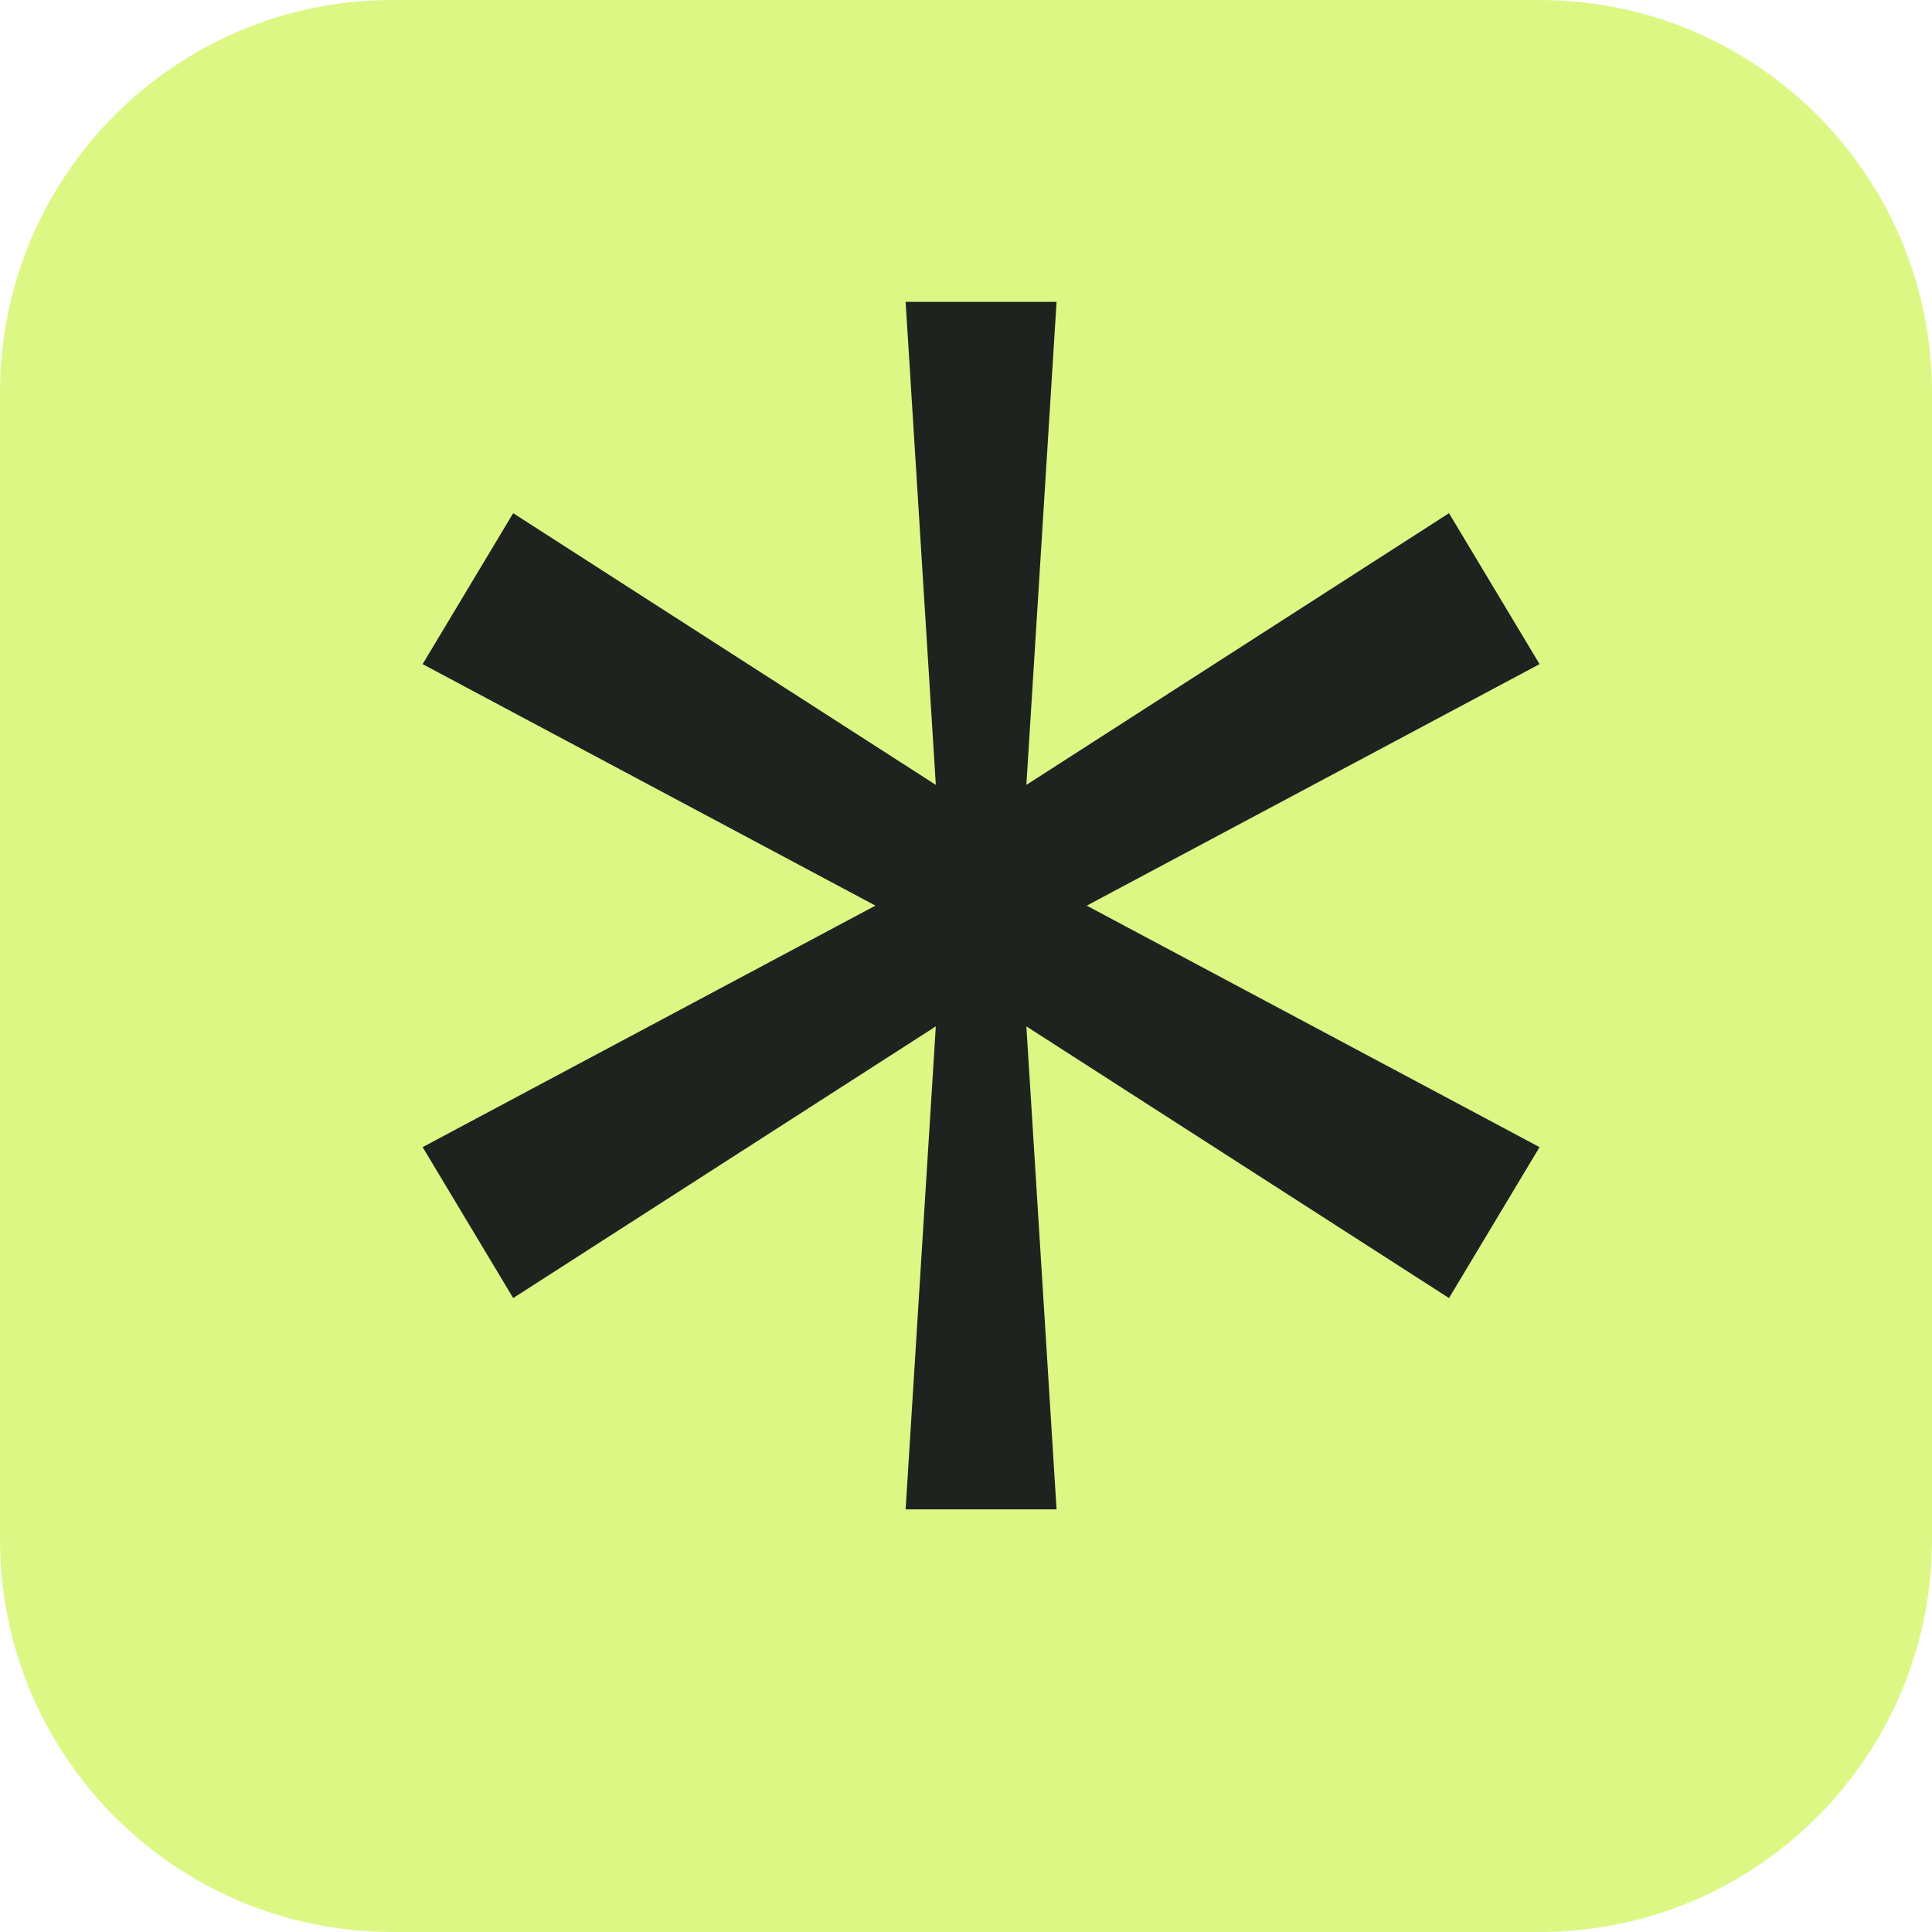
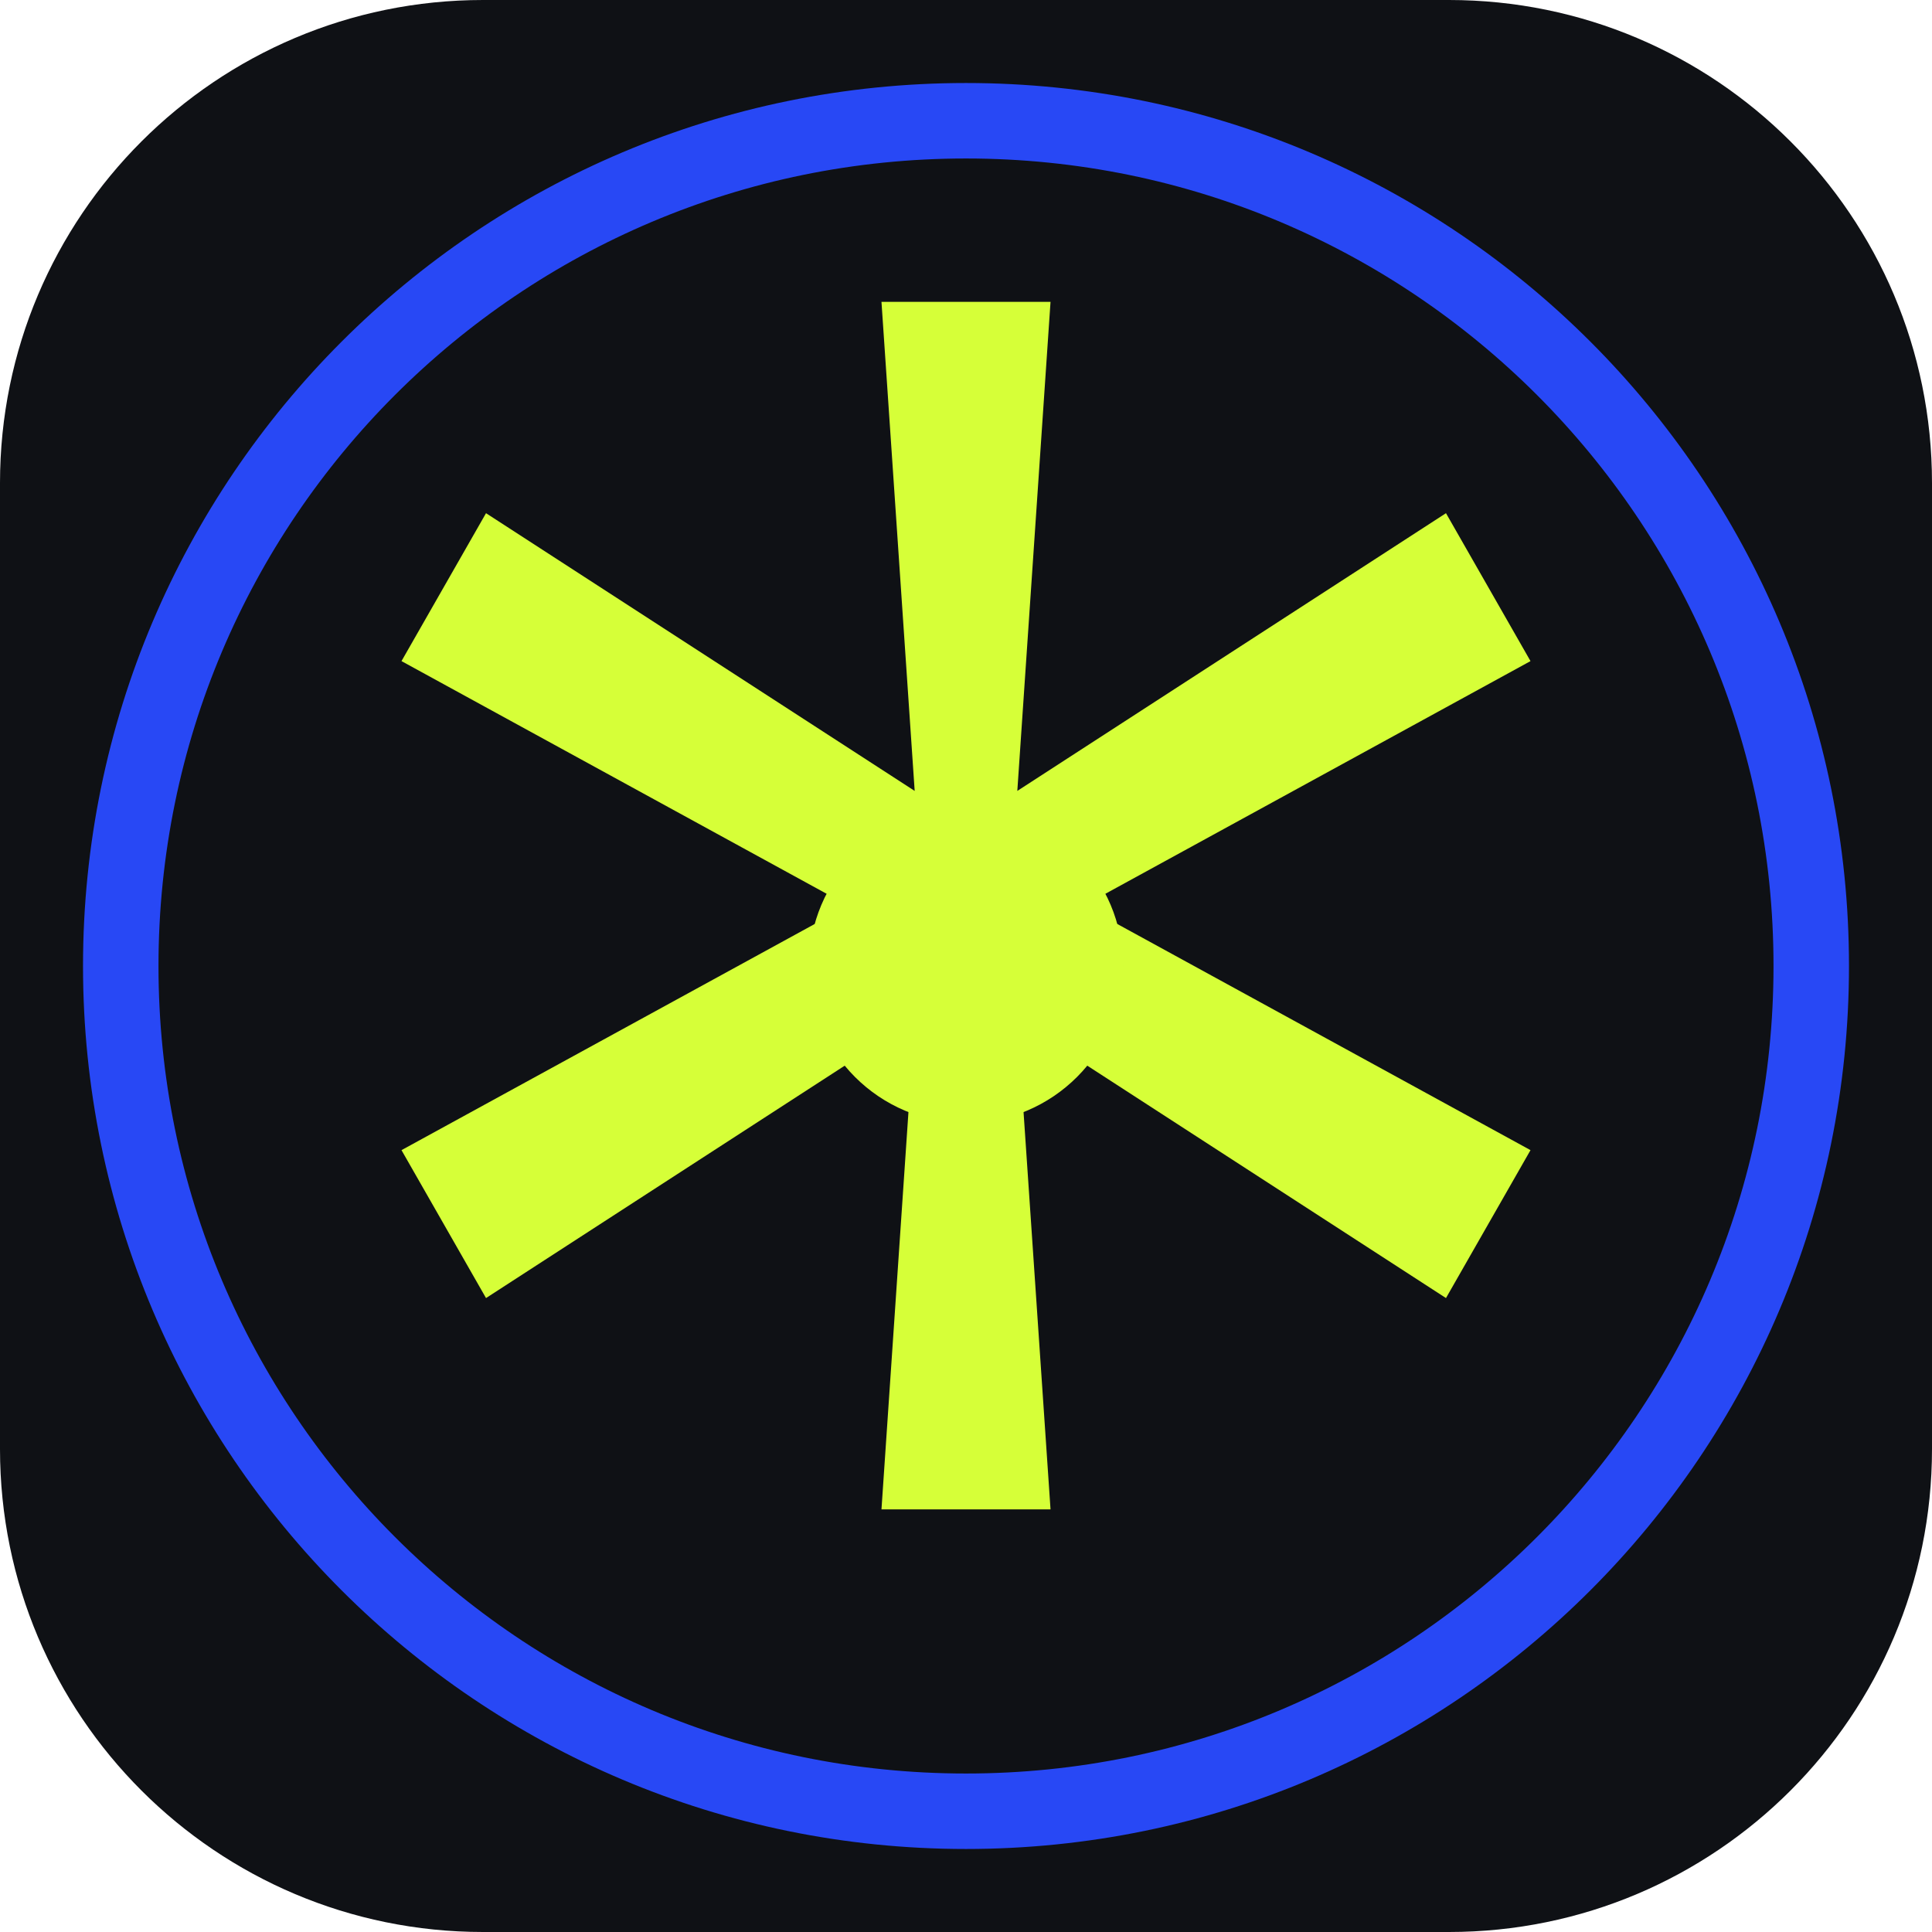
- <svg xmlns="http://www.w3.org/2000/svg" viewBox="0 0 64 64">
-   <rect width="64" height="64" rx="13" fill="#ddf785" />
-   <path d="M30 10h5l-1 16 14-9 3 5-15 8 15 8-3 5-14-9 1 16h-5l1-16-14 9-3-5 15-8-15-8 3-5 14 9z" fill="#1e2320" />
+ <svg xmlns="http://www.w3.org/2000/svg" width="512" height="512" viewBox="0 0 64 64">
+   <rect width="64" height="64" rx="16" fill="#0f1115" />
+   <circle cx="32" cy="32" r="28" fill="#0f1115" stroke="#2848f5" stroke-width="2.5" />
+   <path d="M29.2 10h5.6l-1.1 16.2 14.2-9.2 2.8 4.9-14.8 8.1 14.8 8.1-2.8 4.9-14.2-9.2 1.1 16.2h-5.6l1.1-16.2-14.2 9.2-2.8-4.9 14.8-8.1-14.8-8.1 2.8-4.9 14.2 9.2z" fill="#d6ff38" />
+   <circle cx="32" cy="32" r="5.2" fill="#d6ff38" />
</svg>
